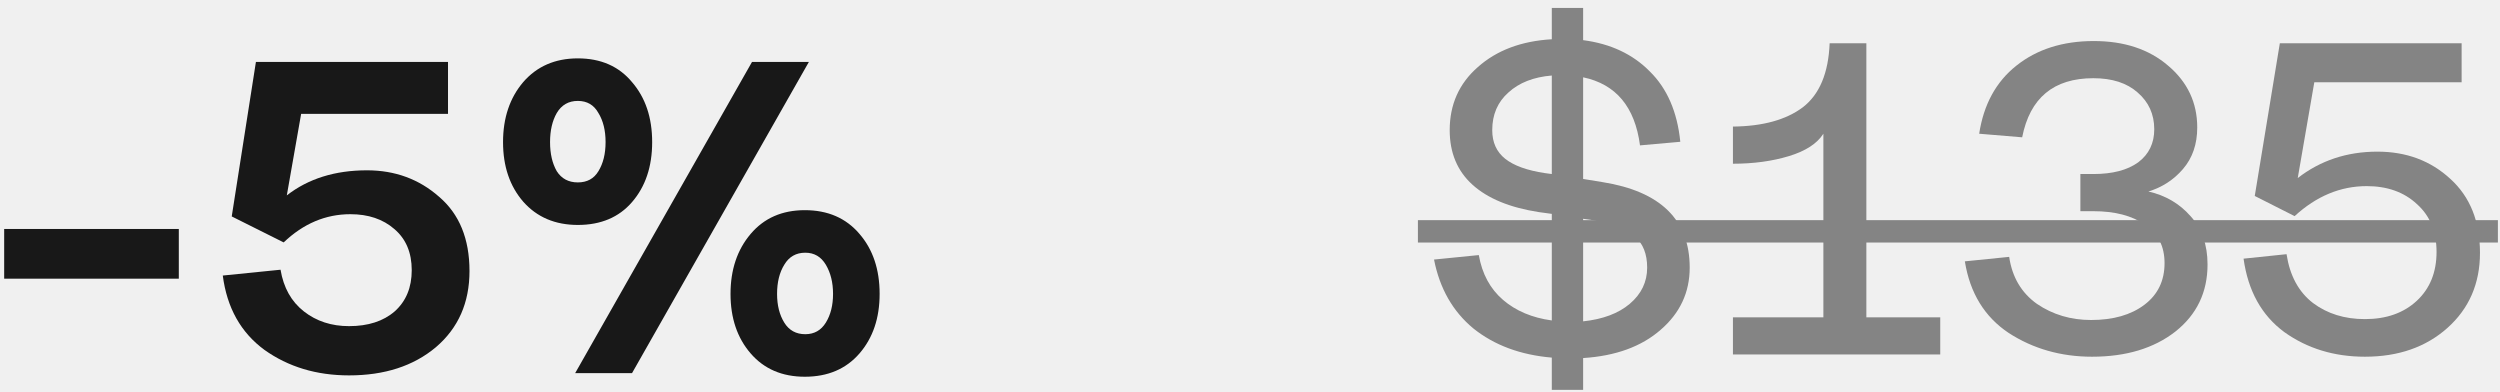
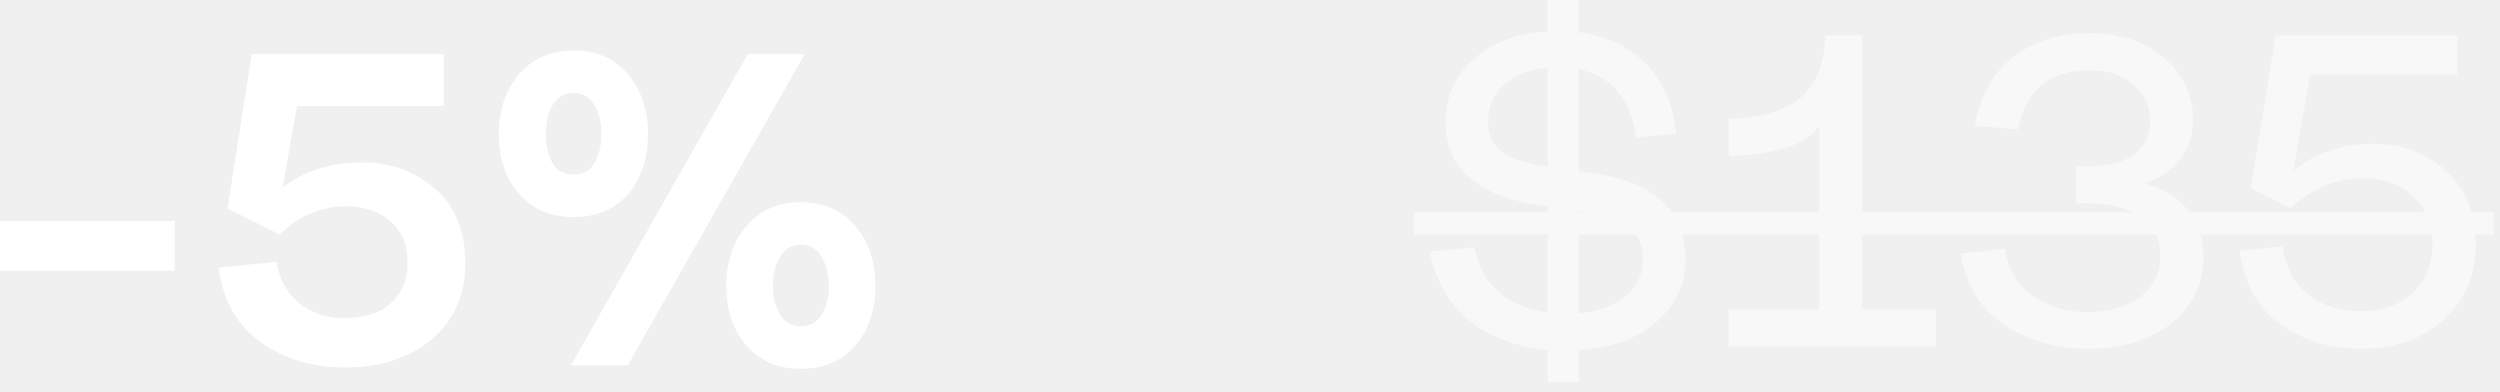
<svg xmlns="http://www.w3.org/2000/svg" width="134" height="21" viewBox="0 0 134 21" fill="none">
-   <path d="M0.224 14.937V12.273H9.584V14.937H0.224Z" fill="#181818" />
-   <path d="M18.709 20.121C16.965 20.121 15.453 19.665 14.173 18.753C12.909 17.825 12.165 16.497 11.941 14.769L15.037 14.457C15.197 15.417 15.613 16.161 16.285 16.689C16.957 17.217 17.765 17.481 18.709 17.481C19.733 17.481 20.549 17.217 21.157 16.689C21.765 16.145 22.069 15.409 22.069 14.481C22.069 13.537 21.757 12.801 21.133 12.273C20.525 11.745 19.741 11.481 18.781 11.481C17.453 11.481 16.261 11.985 15.205 12.993L12.421 11.601L13.717 3.321H24.013V6.105H16.141L15.373 10.473C16.525 9.577 17.957 9.129 19.669 9.129C21.173 9.129 22.461 9.601 23.533 10.545C24.621 11.473 25.165 12.801 25.165 14.529C25.165 16.225 24.565 17.585 23.365 18.609C22.165 19.617 20.613 20.121 18.709 20.121Z" fill="#181818" />
-   <path d="M30.971 12.057C29.756 12.057 28.779 11.641 28.044 10.809C27.323 9.977 26.963 8.913 26.963 7.617C26.963 6.321 27.323 5.249 28.044 4.401C28.779 3.553 29.756 3.129 30.971 3.129C32.203 3.129 33.172 3.553 33.876 4.401C34.596 5.233 34.956 6.305 34.956 7.617C34.956 8.929 34.596 10.001 33.876 10.833C33.172 11.649 32.203 12.057 30.971 12.057ZM30.828 20.001L40.307 3.321H43.355L33.876 20.001H30.828ZM29.843 9.177C30.099 9.577 30.476 9.777 30.971 9.777C31.468 9.777 31.835 9.577 32.075 9.177C32.331 8.761 32.459 8.241 32.459 7.617C32.459 6.993 32.331 6.473 32.075 6.057C31.835 5.625 31.468 5.409 30.971 5.409C30.476 5.409 30.099 5.625 29.843 6.057C29.604 6.473 29.483 6.993 29.483 7.617C29.483 8.241 29.604 8.761 29.843 9.177ZM43.139 20.193C41.923 20.193 40.956 19.777 40.236 18.945C39.516 18.113 39.156 17.049 39.156 15.753C39.156 14.457 39.516 13.385 40.236 12.537C40.956 11.689 41.923 11.265 43.139 11.265C44.371 11.265 45.347 11.689 46.068 12.537C46.788 13.369 47.148 14.441 47.148 15.753C47.148 17.049 46.788 18.113 46.068 18.945C45.347 19.777 44.371 20.193 43.139 20.193ZM43.163 17.913C43.644 17.913 44.011 17.705 44.267 17.289C44.523 16.873 44.651 16.361 44.651 15.753C44.651 15.145 44.523 14.625 44.267 14.193C44.011 13.761 43.644 13.545 43.163 13.545C42.667 13.545 42.291 13.761 42.035 14.193C41.779 14.609 41.651 15.129 41.651 15.753C41.651 16.361 41.779 16.873 42.035 17.289C42.291 17.705 42.667 17.913 43.163 17.913Z" fill="#181818" />
+   <path d="M0 14.513V11.849H9.36V14.513H0Z" fill="white" />
+   <path d="M18.485 19.697C16.741 19.697 15.229 19.241 13.948 18.329C12.684 17.401 11.941 16.073 11.716 14.345L14.812 14.033C14.973 14.993 15.389 15.737 16.061 16.265C16.733 16.793 17.541 17.057 18.485 17.057C19.509 17.057 20.325 16.793 20.933 16.265C21.541 15.721 21.845 14.985 21.845 14.057C21.845 13.113 21.532 12.377 20.909 11.849C20.3 11.321 19.517 11.057 18.556 11.057C17.229 11.057 16.037 11.561 14.98 12.569L12.197 11.177L13.492 2.897H23.788V5.681H15.916L15.149 10.049C16.3 9.153 17.733 8.705 19.445 8.705C20.948 8.705 22.236 9.177 23.308 10.121C24.396 11.049 24.941 12.377 24.941 14.105C24.941 15.801 24.34 17.161 23.14 18.185C21.941 19.193 20.389 19.697 18.485 19.697Z" fill="white" />
+   <path d="M30.747 11.633C29.531 11.633 28.555 11.217 27.819 10.385C27.099 9.553 26.739 8.489 26.739 7.193C26.739 5.897 27.099 4.825 27.819 3.977C28.555 3.129 29.531 2.705 30.747 2.705C31.979 2.705 32.947 3.129 33.651 3.977C34.371 4.809 34.731 5.881 34.731 7.193C34.731 8.505 34.371 9.577 33.651 10.409C32.947 11.225 31.979 11.633 30.747 11.633ZM30.603 19.577L40.083 2.897H43.131L33.651 19.577H30.603ZM29.619 8.753C29.875 9.153 30.251 9.353 30.747 9.353C31.243 9.353 31.611 9.153 31.851 8.753C32.107 8.337 32.235 7.817 32.235 7.193C32.235 6.569 32.107 6.049 31.851 5.633C31.611 5.201 31.243 4.985 30.747 4.985C30.251 4.985 29.875 5.201 29.619 5.633C29.379 6.049 29.259 6.569 29.259 7.193C29.259 7.817 29.379 8.337 29.619 8.753ZM42.915 19.769C41.699 19.769 40.731 19.353 40.011 18.521C39.291 17.689 38.931 16.625 38.931 15.329C38.931 14.033 39.291 12.961 40.011 12.113C40.731 11.265 41.699 10.841 42.915 10.841C44.147 10.841 45.123 11.265 45.843 12.113C46.563 12.945 46.923 14.017 46.923 15.329C46.923 16.625 46.563 17.689 45.843 18.521C45.123 19.353 44.147 19.769 42.915 19.769ZM42.939 17.489C43.419 17.489 43.787 17.281 44.043 16.865C44.299 16.449 44.427 15.937 44.427 15.329C44.427 14.721 44.299 14.201 44.043 13.769C43.787 13.337 43.419 13.121 42.939 13.121C42.443 13.121 42.067 13.337 41.811 13.769C41.555 14.185 41.427 14.705 41.427 15.329C41.427 15.937 41.555 16.449 41.811 16.865C42.067 17.281 42.443 17.489 42.939 17.489Z" fill="white" />
  <g opacity="0.5">
-     <path d="M90.568 14.344C90.568 15.672 90.048 16.784 89.008 17.68C87.984 18.576 86.6 19.08 84.856 19.192V20.896H83.176V19.168C81.496 19.024 80.096 18.504 78.976 17.608C77.872 16.696 77.168 15.464 76.864 13.912L79.264 13.672C79.44 14.68 79.872 15.48 80.56 16.072C81.248 16.664 82.12 17.032 83.176 17.176V11.464L82.48 11.368C80.928 11.128 79.744 10.64 78.928 9.904C78.112 9.168 77.704 8.192 77.704 6.976C77.704 5.6 78.208 4.472 79.216 3.592C80.224 2.696 81.544 2.2 83.176 2.104V0.424H84.856V2.152C86.328 2.344 87.52 2.904 88.432 3.832C89.36 4.744 89.904 6 90.064 7.6L87.904 7.792C87.632 5.728 86.616 4.512 84.856 4.144V9.592L85.888 9.76C89.008 10.256 90.568 11.784 90.568 14.344ZM82.816 9.28L83.176 9.328V4.048C82.2 4.128 81.424 4.432 80.848 4.96C80.272 5.472 79.984 6.144 79.984 6.976C79.984 7.632 80.216 8.144 80.68 8.512C81.144 8.88 81.856 9.136 82.816 9.28ZM84.856 17.224C85.912 17.112 86.744 16.8 87.352 16.288C87.976 15.76 88.288 15.112 88.288 14.344C88.288 13.608 88.064 13.048 87.616 12.664C87.168 12.264 86.416 11.976 85.36 11.8L84.856 11.728V17.224Z" fill="#181818" />
-     <path d="M92.885 19V17.008H97.733V7.168C97.397 7.696 96.781 8.096 95.885 8.368C94.989 8.64 93.989 8.776 92.885 8.776V6.784C94.485 6.768 95.733 6.424 96.629 5.752C97.525 5.064 98.005 3.92 98.069 2.32H100.037V17.008H103.997V19H92.885Z" fill="#181818" />
-     <path d="M112.132 19.12C110.468 19.12 108.98 18.696 107.668 17.848C106.372 16.984 105.588 15.704 105.316 14.008L107.692 13.768C107.852 14.856 108.348 15.696 109.18 16.288C110.028 16.864 110.996 17.152 112.084 17.152C113.268 17.152 114.22 16.88 114.94 16.336C115.66 15.792 116.02 15.048 116.02 14.104C116.02 13.192 115.668 12.504 114.964 12.04C114.276 11.56 113.356 11.32 112.204 11.32H111.508V9.328H112.204C113.228 9.328 114.028 9.12 114.604 8.704C115.18 8.272 115.468 7.68 115.468 6.928C115.468 6.128 115.172 5.472 114.58 4.96C114.004 4.448 113.212 4.192 112.204 4.192C110.076 4.192 108.804 5.248 108.388 7.36L106.084 7.168C106.324 5.6 106.988 4.384 108.076 3.52C109.18 2.64 110.564 2.2 112.228 2.2C113.86 2.2 115.188 2.64 116.212 3.52C117.252 4.4 117.772 5.504 117.772 6.832C117.772 7.728 117.516 8.472 117.004 9.064C116.508 9.64 115.892 10.04 115.156 10.264C116.068 10.472 116.82 10.912 117.412 11.584C118.02 12.256 118.324 13.12 118.324 14.176C118.324 15.664 117.748 16.864 116.596 17.776C115.444 18.672 113.956 19.12 112.132 19.12Z" fill="#181818" />
-     <path d="M126.759 19.12C125.111 19.12 123.671 18.68 122.439 17.8C121.223 16.904 120.495 15.592 120.255 13.864L122.559 13.624C122.735 14.776 123.207 15.648 123.975 16.24C124.743 16.816 125.671 17.104 126.759 17.104C127.911 17.104 128.839 16.776 129.543 16.12C130.247 15.464 130.599 14.592 130.599 13.504C130.599 12.416 130.247 11.56 129.543 10.936C128.855 10.296 127.959 9.976 126.855 9.976C125.447 9.976 124.159 10.512 122.991 11.584L120.855 10.504L122.199 2.32H131.943V4.408H124.047L123.159 9.544C124.375 8.6 125.799 8.128 127.431 8.128C128.983 8.128 130.287 8.616 131.343 9.592C132.399 10.552 132.927 11.872 132.927 13.552C132.927 15.2 132.343 16.544 131.175 17.584C130.023 18.608 128.551 19.12 126.759 19.12Z" fill="#181818" />
-     <path d="M76 11.8H133.887V13H76V11.8Z" fill="#181818" />
+     <path d="M90.344 13.92C90.344 15.248 89.824 16.36 88.784 17.256C87.76 18.152 86.376 18.656 84.632 18.768V20.472H82.952V18.744C81.272 18.6 79.872 18.08 78.752 17.184C77.648 16.272 76.944 15.04 76.64 13.488L79.04 13.248C79.216 14.256 79.648 15.056 80.336 15.648C81.024 16.24 81.896 16.608 82.952 16.752V11.04L82.256 10.944C80.704 10.704 79.52 10.216 78.704 9.48C77.888 8.744 77.48 7.768 77.48 6.552C77.48 5.176 77.984 4.048 78.992 3.168C80 2.272 81.32 1.776 82.952 1.68V0H84.632V1.728C86.104 1.92 87.296 2.48 88.208 3.408C89.136 4.32 89.68 5.576 89.84 7.176L87.68 7.368C87.408 5.304 86.392 4.088 84.632 3.72V9.168L85.664 9.336C88.784 9.832 90.344 11.36 90.344 13.92ZM82.592 8.856L82.952 8.904V3.624C81.976 3.704 81.2 4.008 80.624 4.536C80.048 5.048 79.76 5.72 79.76 6.552C79.76 7.208 79.992 7.72 80.456 8.088C80.92 8.456 81.632 8.712 82.592 8.856ZM84.632 16.8C85.688 16.688 86.52 16.376 87.128 15.864C87.752 15.336 88.064 14.688 88.064 13.92C88.064 13.184 87.84 12.624 87.392 12.24C86.944 11.84 86.192 11.552 85.136 11.376L84.632 11.304V16.8Z" fill="white" />
+     <path d="M92.661 18.576V16.584H97.509V6.744C97.173 7.272 96.557 7.672 95.661 7.944C94.765 8.216 93.765 8.352 92.661 8.352V6.36C94.261 6.344 95.509 6 96.405 5.328C97.301 4.64 97.781 3.496 97.845 1.896H99.813V16.584H103.773V18.576H92.661Z" fill="white" />
+     <path d="M111.908 18.696C110.244 18.696 108.756 18.272 107.444 17.424C106.148 16.56 105.364 15.28 105.092 13.584L107.468 13.344C107.628 14.432 108.124 15.272 108.956 15.864C109.804 16.44 110.772 16.728 111.86 16.728C113.044 16.728 113.996 16.456 114.716 15.912C115.436 15.368 115.796 14.624 115.796 13.68C115.796 12.768 115.444 12.08 114.74 11.616C114.052 11.136 113.132 10.896 111.98 10.896H111.284V8.904H111.98C113.004 8.904 113.804 8.696 114.38 8.28C114.956 7.848 115.244 7.256 115.244 6.504C115.244 5.704 114.948 5.048 114.356 4.536C113.78 4.024 112.988 3.768 111.98 3.768C109.852 3.768 108.58 4.824 108.164 6.936L105.86 6.744C106.1 5.176 106.764 3.96 107.852 3.096C108.956 2.216 110.34 1.776 112.004 1.776C113.636 1.776 114.964 2.216 115.988 3.096C117.028 3.976 117.548 5.08 117.548 6.408C117.548 7.304 117.292 8.048 116.78 8.64C116.284 9.216 115.668 9.616 114.932 9.84C115.844 10.048 116.596 10.488 117.188 11.16C117.796 11.832 118.1 12.696 118.1 13.752C118.1 15.24 117.524 16.44 116.372 17.352C115.22 18.248 113.732 18.696 111.908 18.696Z" fill="white" />
+     <path d="M126.535 18.696C124.887 18.696 123.447 18.256 122.215 17.376C120.999 16.48 120.271 15.168 120.031 13.44L122.335 13.2C122.511 14.352 122.983 15.224 123.751 15.816C124.519 16.392 125.447 16.68 126.535 16.68C127.687 16.68 128.615 16.352 129.319 15.696C130.023 15.04 130.375 14.168 130.375 13.08C130.375 11.992 130.023 11.136 129.319 10.512C128.631 9.872 127.735 9.552 126.631 9.552C125.223 9.552 123.935 10.088 122.767 11.16L120.631 10.08L121.975 1.896H131.719V3.984H123.823L122.935 9.12C124.151 8.176 125.575 7.704 127.207 7.704C128.759 7.704 130.063 8.192 131.119 9.168C132.175 10.128 132.703 11.448 132.703 13.128C132.703 14.776 132.119 16.12 130.951 17.16C129.799 18.184 128.327 18.696 126.535 18.696Z" fill="white" />
+     <path d="M75.776 11.376H133.663V12.576H75.776V11.376Z" fill="white" />
  </g>
</svg>
